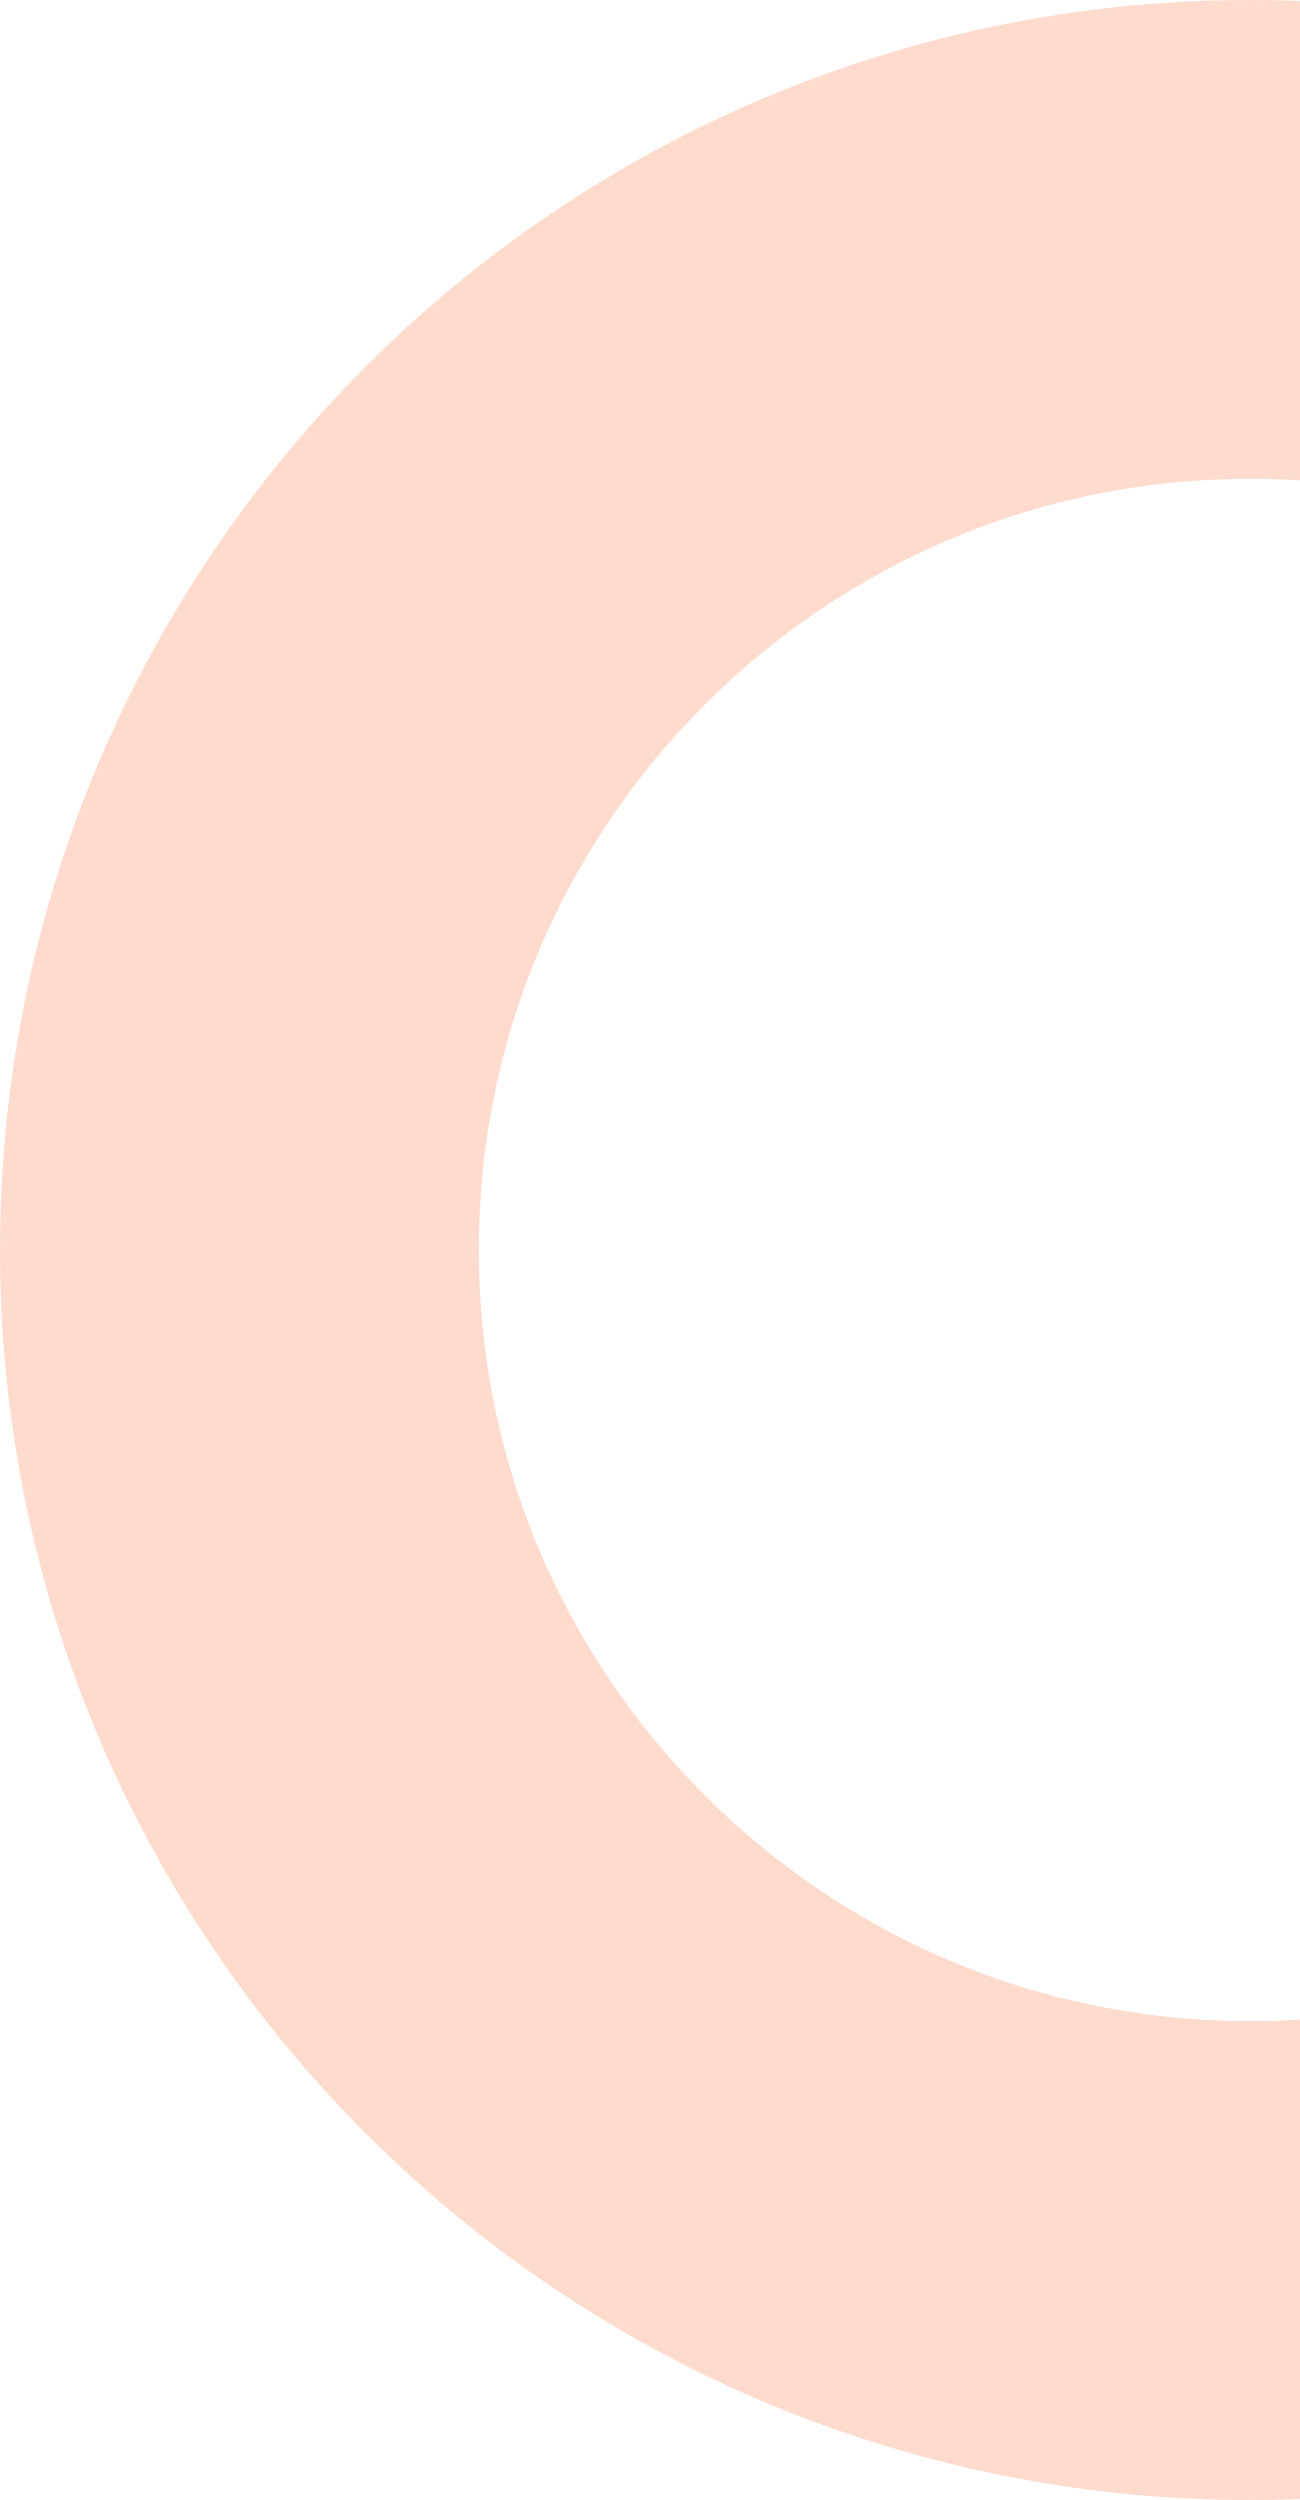
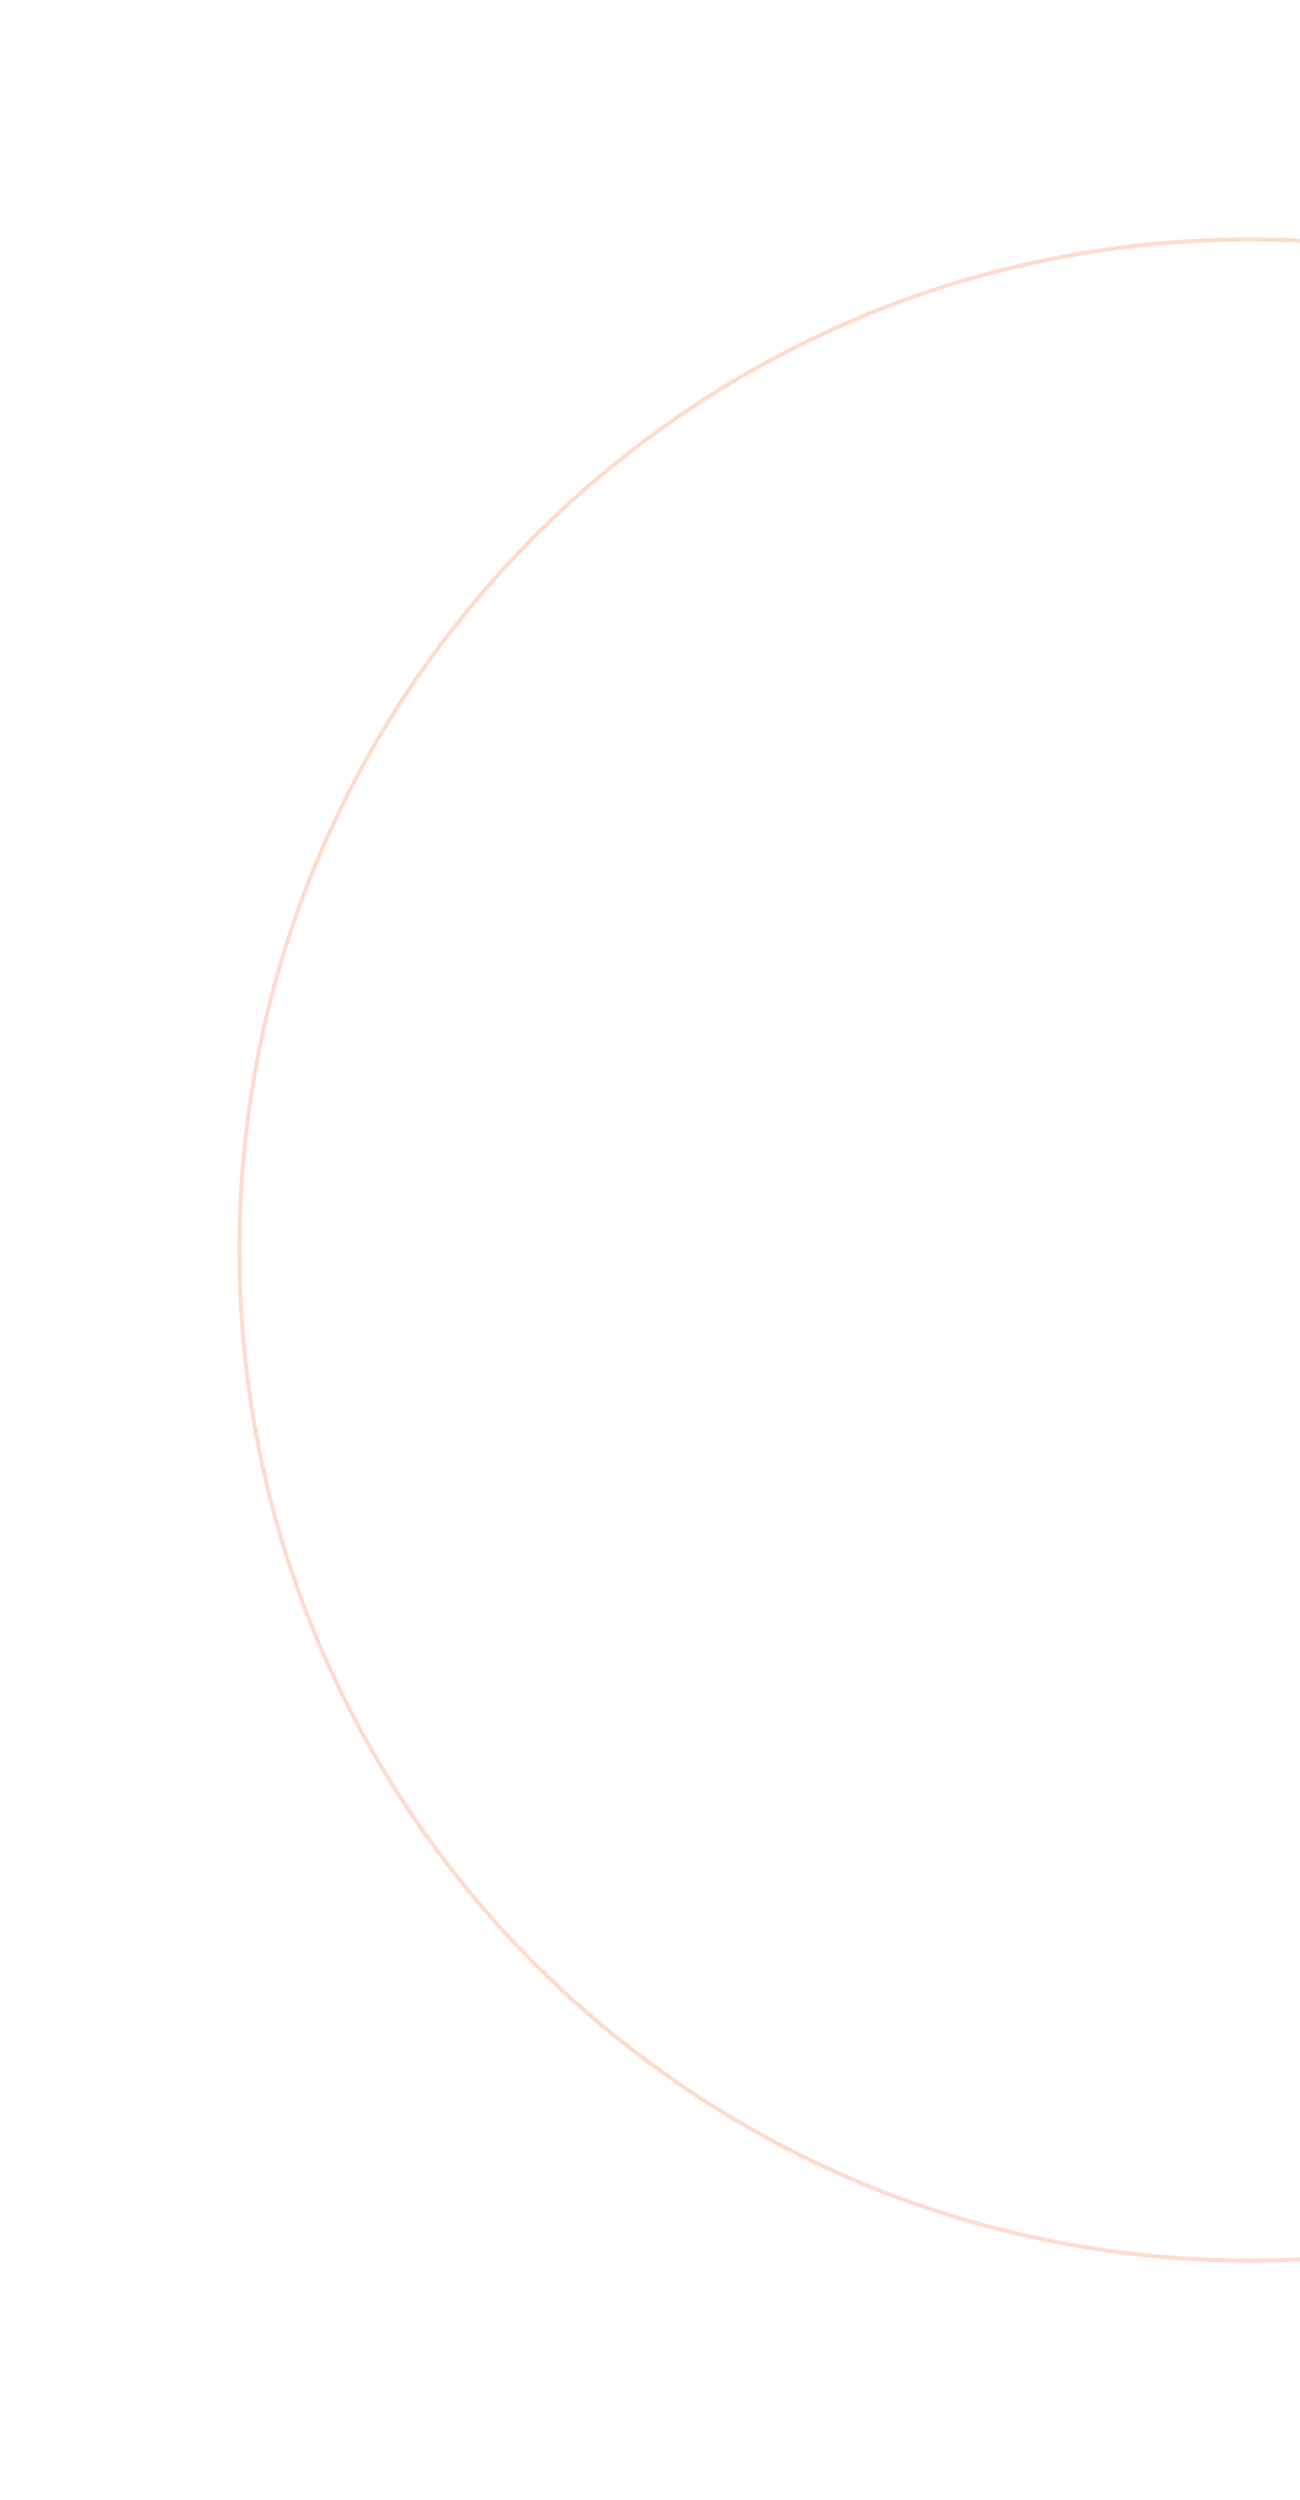
<svg xmlns="http://www.w3.org/2000/svg" width="326" height="627" viewBox="0 0 326 627" fill="none">
-   <circle cx="313.5" cy="313.5" r="253.454" stroke="#FB4B04" stroke-opacity="0.2" stroke-width="120.091" />
+   <circle cx="313.5" cy="313.5" r="253.454" stroke="#FB4B04" stroke-opacity="0.2" strokeWidth="120.091" />
</svg>
